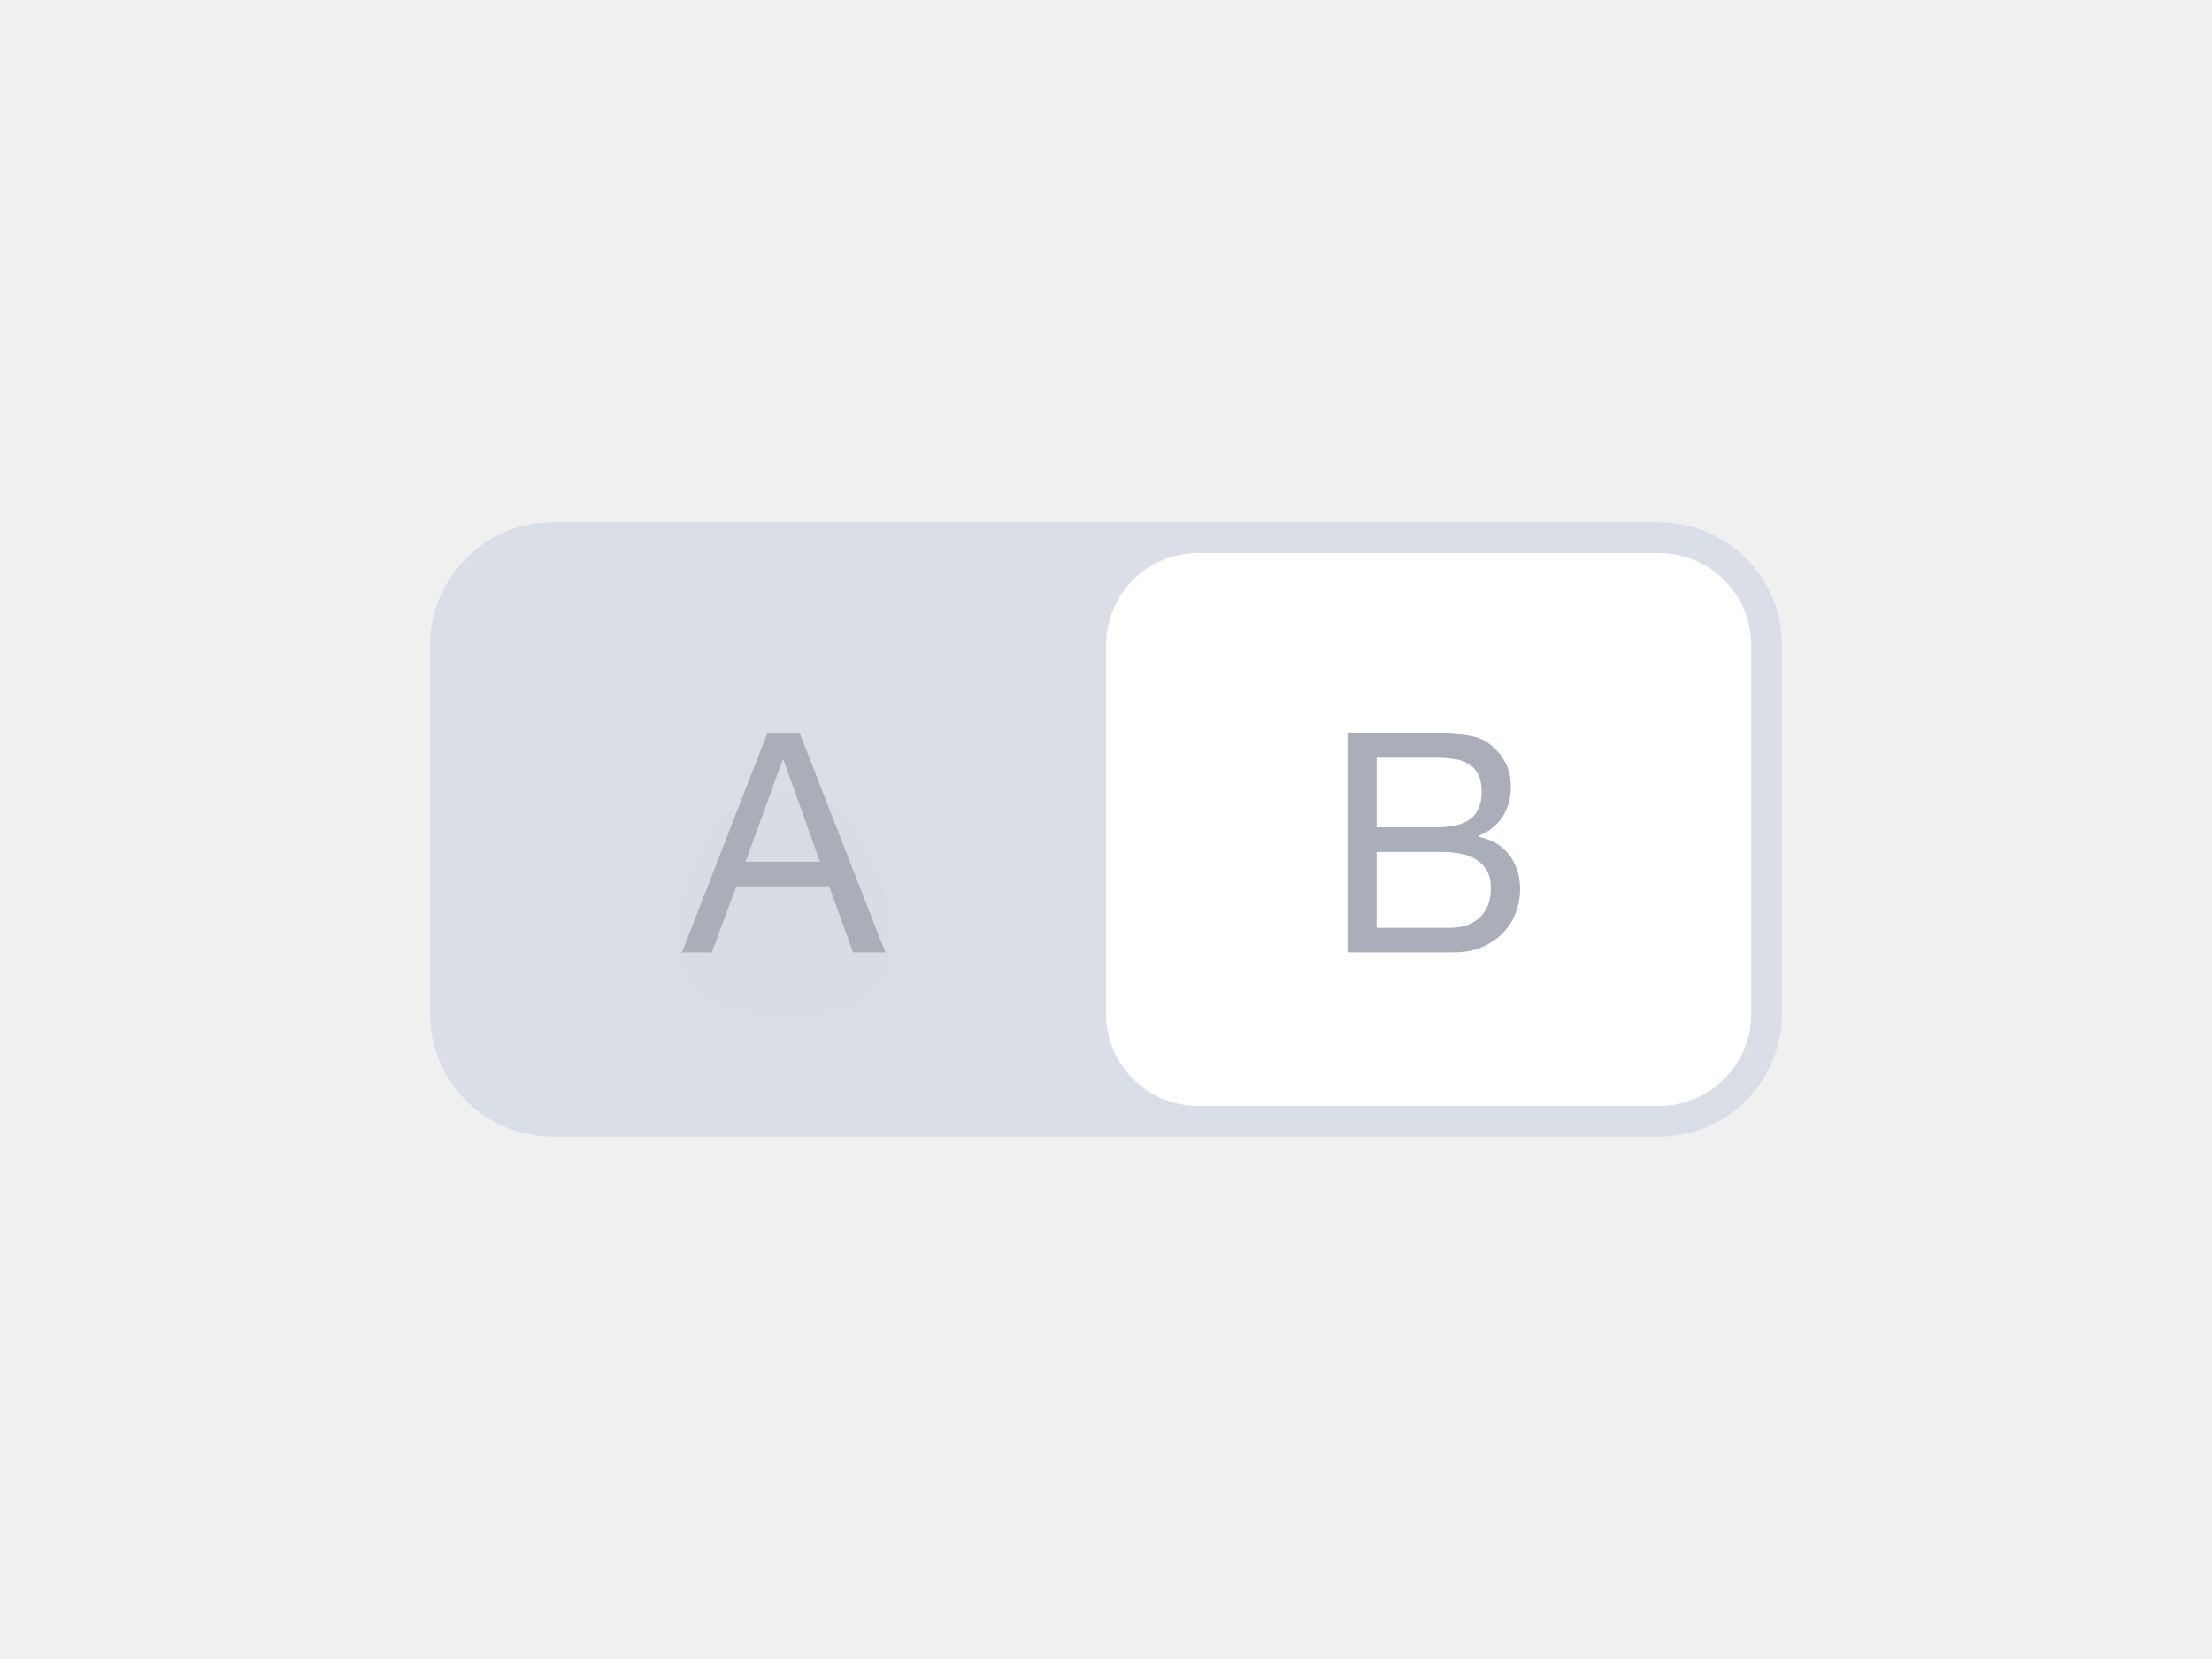
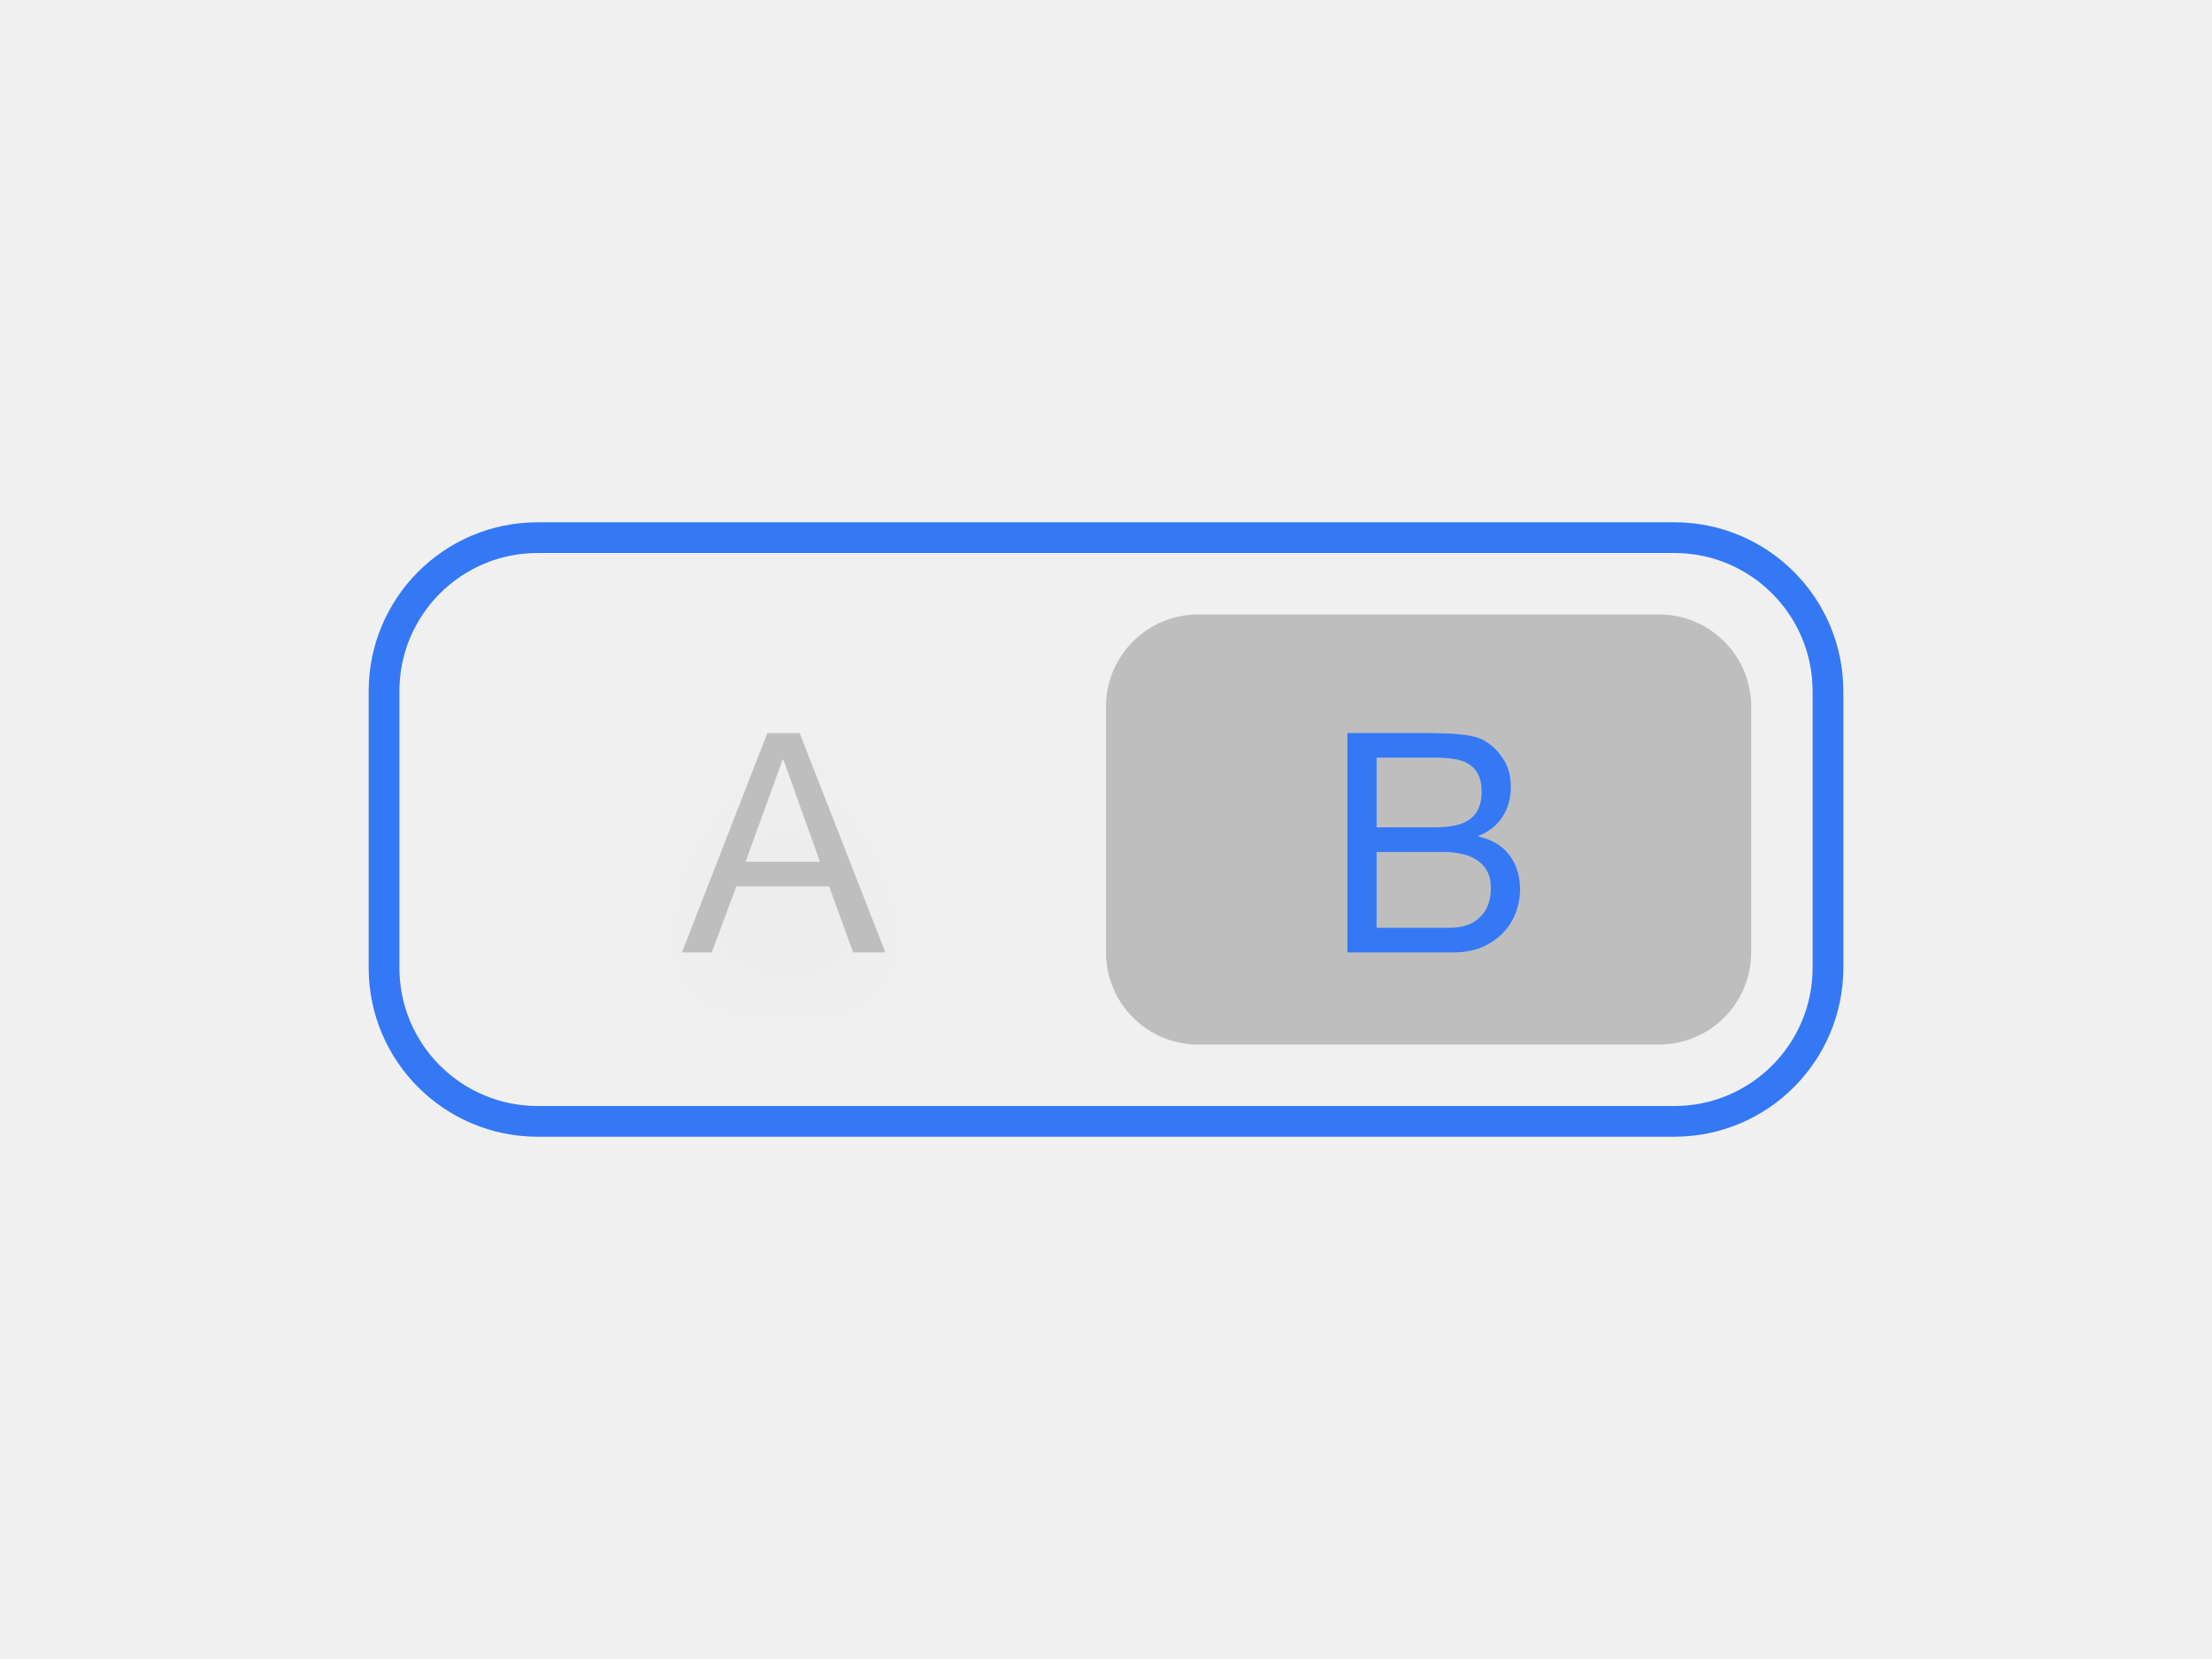
<svg xmlns="http://www.w3.org/2000/svg" width="72" height="54" viewBox="0 0 72 54" fill="none">
-   <rect x="14" y="17" width="44" height="20" rx="4" fill="#DADEE6" />
+   <rect x="12.5" y="17.5" width="47" height="19" rx="5" stroke="#3478f6" />
  <g filter="url(#dxkfp4c1wa)">
-     <path d="m24.268 28.05 1.21-3.33h.02l1.19 3.33h-2.42zm.71-4.19L22.198 31h.97l.8-2.15h3.02l.78 2.15h1.05l-2.79-7.14h-1.05z" fill="#A9AEB8" />
+     <path d="m24.268 28.05 1.21-3.33h.02l1.19 3.33h-2.42zm.71-4.19L22.198 31h.97l.8-2.15h3.02l.78 2.15h1.05l-2.79-7.14h-1.05z" fill="#bebebe" />
  </g>
-   <rect x="36" y="18" width="21" height="18" rx="3" fill="#fff" />
-   <path d="M44.807 26.93v-2.27h1.9c.207 0 .4.013.58.04.187.02.35.07.49.15.14.08.25.193.33.34.08.147.12.347.12.6 0 .38-.12.667-.36.86-.233.187-.62.28-1.16.28h-1.9zm-.95-3.07V31h3.45c.353 0 .663-.057.93-.17.273-.12.5-.273.68-.46.187-.193.327-.413.42-.66.093-.247.14-.5.14-.76 0-.44-.116-.813-.35-1.12-.233-.307-.57-.507-1.01-.6v-.02c.34-.133.6-.337.78-.61.187-.28.28-.61.28-.99 0-.36-.083-.663-.25-.91a1.812 1.812 0 0 0-.59-.58 1.218 1.218 0 0 0-.39-.15 3.315 3.315 0 0 0-.48-.07 4.62 4.62 0 0 0-.53-.03c-.173-.007-.337-.01-.49-.01h-2.59zm.95 6.34v-2.47h2.17c.2 0 .394.02.58.06.187.033.35.097.49.19a.955.955 0 0 1 .35.36c.087.153.13.347.13.58 0 .4-.12.713-.36.94-.233.227-.56.34-.98.34h-2.38z" fill="#A9AEB8" />
+   <rect x="36" y="20" width="21" height="14" rx="3" fill="#bebebe" />
+   <path d="M44.807 26.93v-2.27h1.9c.207 0 .4.013.58.04.187.02.35.07.49.15.14.08.25.193.33.34.08.147.12.347.12.6 0 .38-.12.667-.36.86-.233.187-.62.28-1.16.28h-1.9zm-.95-3.07V31h3.45c.353 0 .663-.057.93-.17.273-.12.5-.273.68-.46.187-.193.327-.413.42-.66.093-.247.14-.5.14-.76 0-.44-.116-.813-.35-1.12-.233-.307-.57-.507-1.01-.6v-.02c.34-.133.6-.337.78-.61.187-.28.28-.61.28-.99 0-.36-.083-.663-.25-.91a1.812 1.812 0 0 0-.59-.58 1.218 1.218 0 0 0-.39-.15 3.315 3.315 0 0 0-.48-.07 4.62 4.62 0 0 0-.53-.03c-.173-.007-.337-.01-.49-.01h-2.59zm.95 6.34v-2.47h2.17c.2 0 .394.02.58.06.187.033.35.097.49.19a.955.955 0 0 1 .35.36c.087.153.13.347.13.58 0 .4-.12.713-.36.94-.233.227-.56.34-.98.34h-2.38z" fill="#3478f6" />
  <defs>
    <filter id="dxkfp4c1wa" x="11" y="16" width="29" height="26" filterUnits="userSpaceOnUse" color-interpolation-filters="sRGB">
      <feFlood flood-opacity="0" result="BackgroundImageFix" />
      <feColorMatrix in="SourceAlpha" values="0 0 0 0 0 0 0 0 0 0 0 0 0 0 0 0 0 0 127 0" result="hardAlpha" />
      <feOffset dy="2" />
      <feGaussianBlur stdDeviation="2" />
      <feColorMatrix values="0 0 0 0 0.102 0 0 0 0 0.133 0 0 0 0 0.2 0 0 0 0.04 0" />
      <feBlend in2="BackgroundImageFix" result="effect1_dropShadow_2817_7776" />
      <feBlend in="SourceGraphic" in2="effect1_dropShadow_2817_7776" result="shape" />
    </filter>
  </defs>
</svg>
